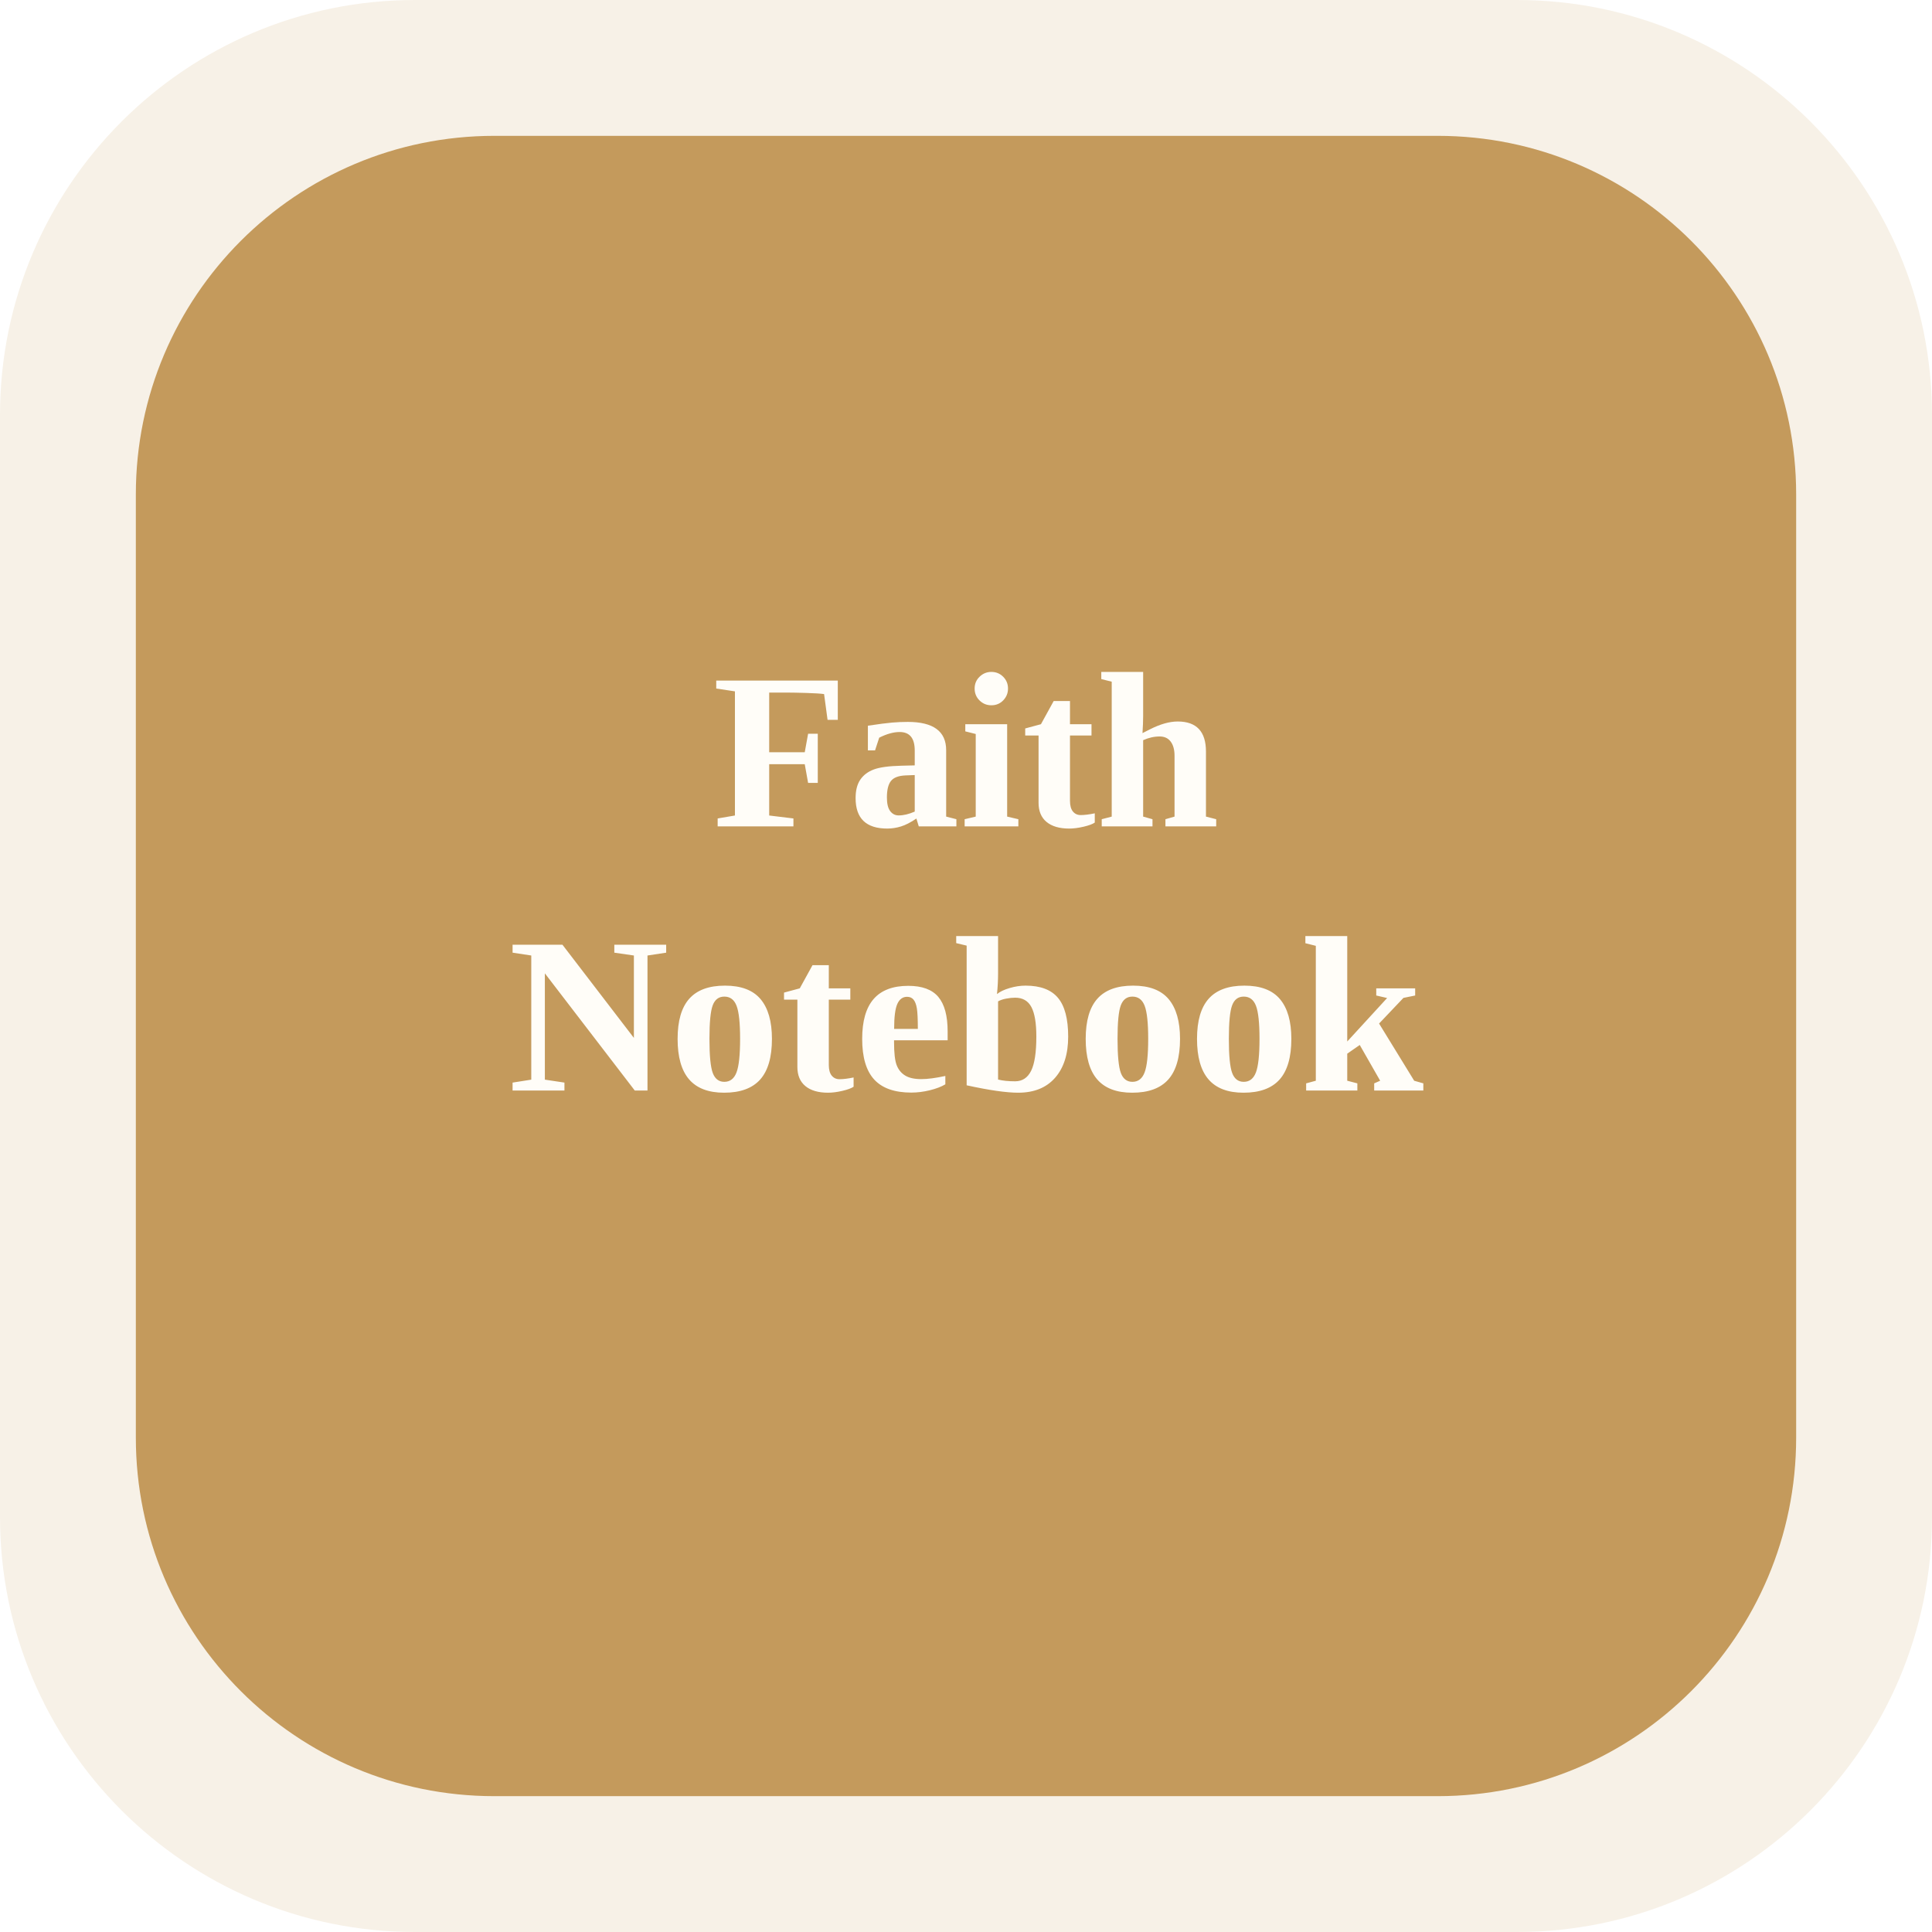
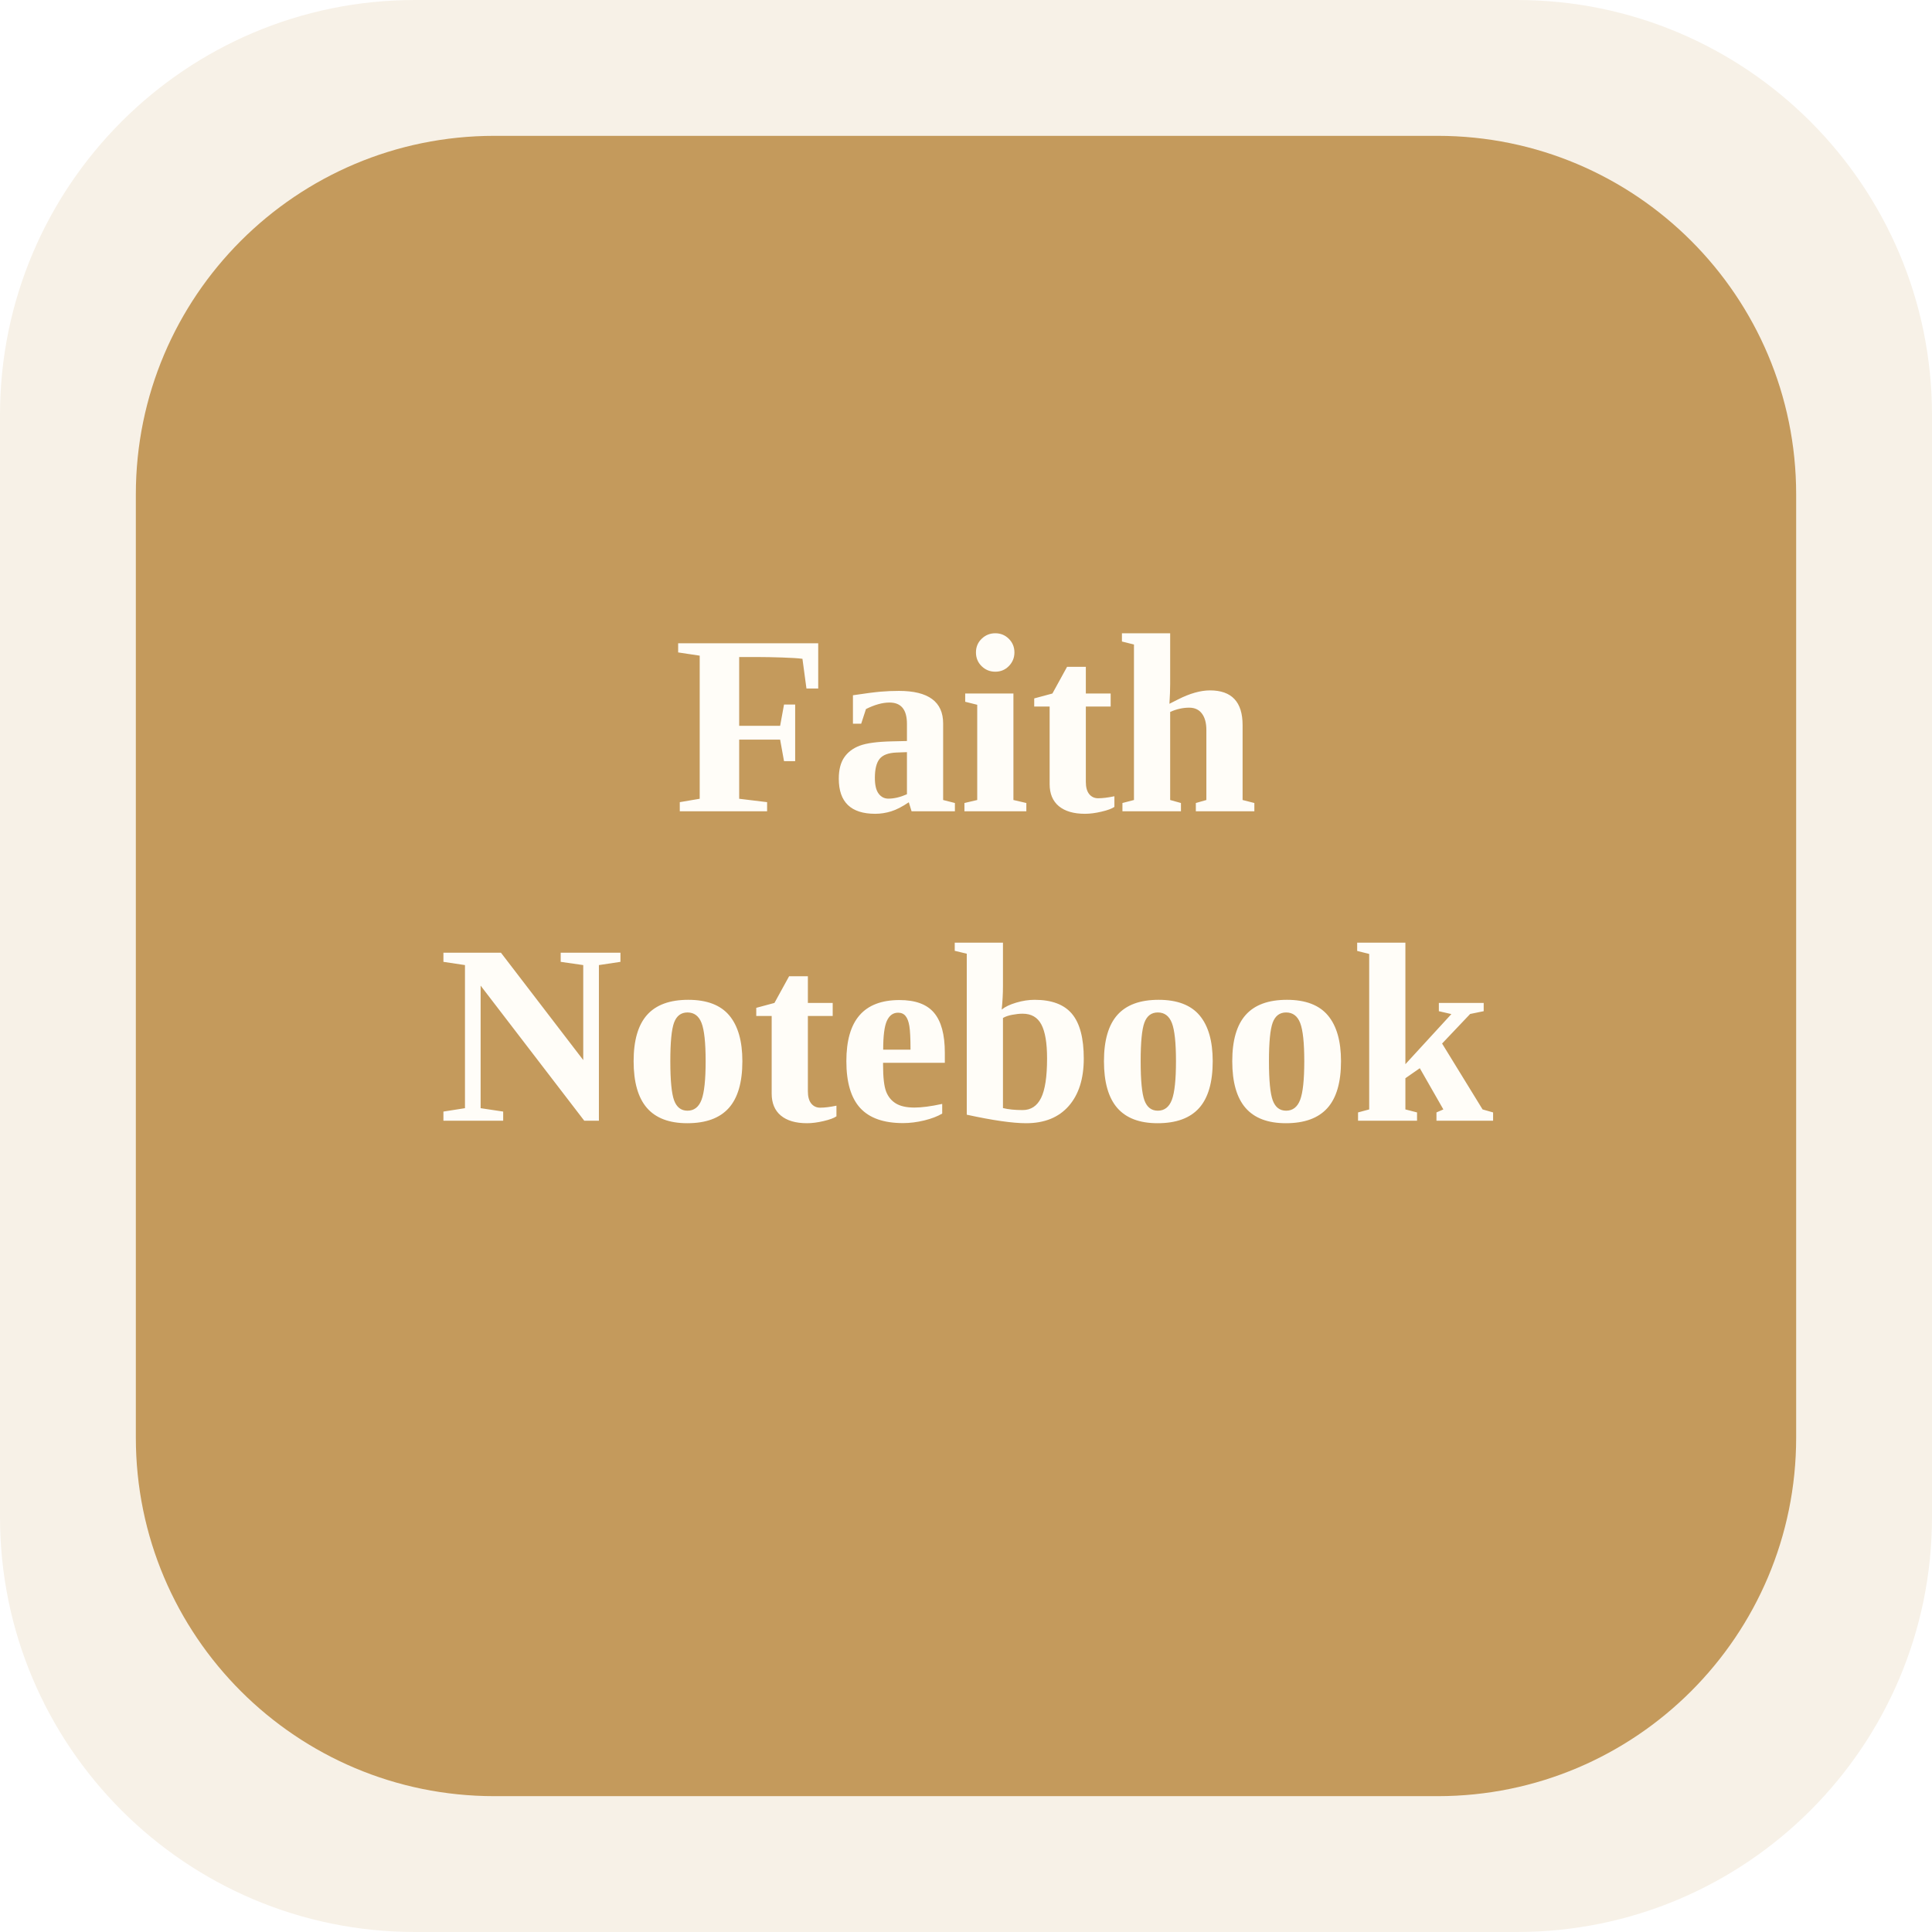
<svg xmlns="http://www.w3.org/2000/svg" width="1024" height="1024" viewBox="0 0 1024 1024" fill="none">
  <rect width="1024" height="1024" rx="220" fill="#F7F1E7" />
  <rect x="72" y="72" width="880" height="880" rx="190" fill="#C49A5C" />
-   <text x="512" y="438" text-anchor="middle" font-family="Georgia, 'Times New Roman', serif" font-size="118" font-weight="700" fill="#FFFDF8">Faith</text>
-   <text x="512" y="578" text-anchor="middle" font-family="Georgia, 'Times New Roman', serif" font-size="118" font-weight="700" fill="#FFFDF8">Notebook</text>
+   <text x="512" y="430" text-anchor="middle" font-family="Georgia, 'Times New Roman', serif" font-size="136" font-weight="700" fill="#FFFDF8">Faith</text>
+   <text x="512" y="594" text-anchor="middle" font-family="Georgia, 'Times New Roman', serif" font-size="136" font-weight="700" fill="#FFFDF8">Notebook</text>
</svg>
